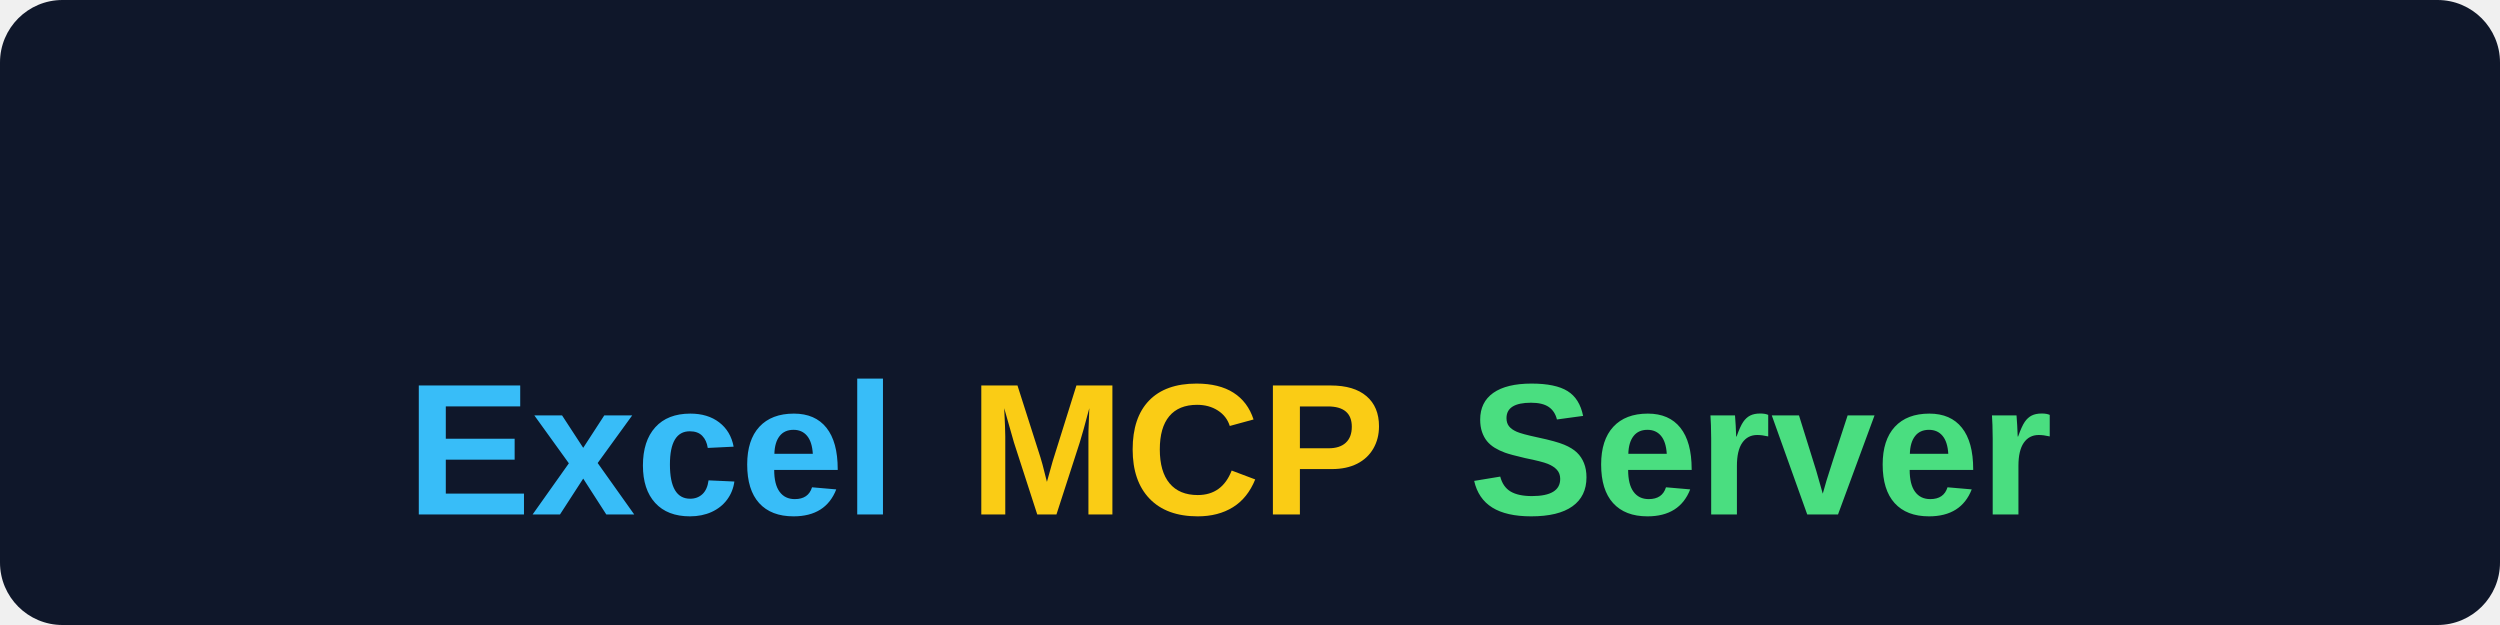
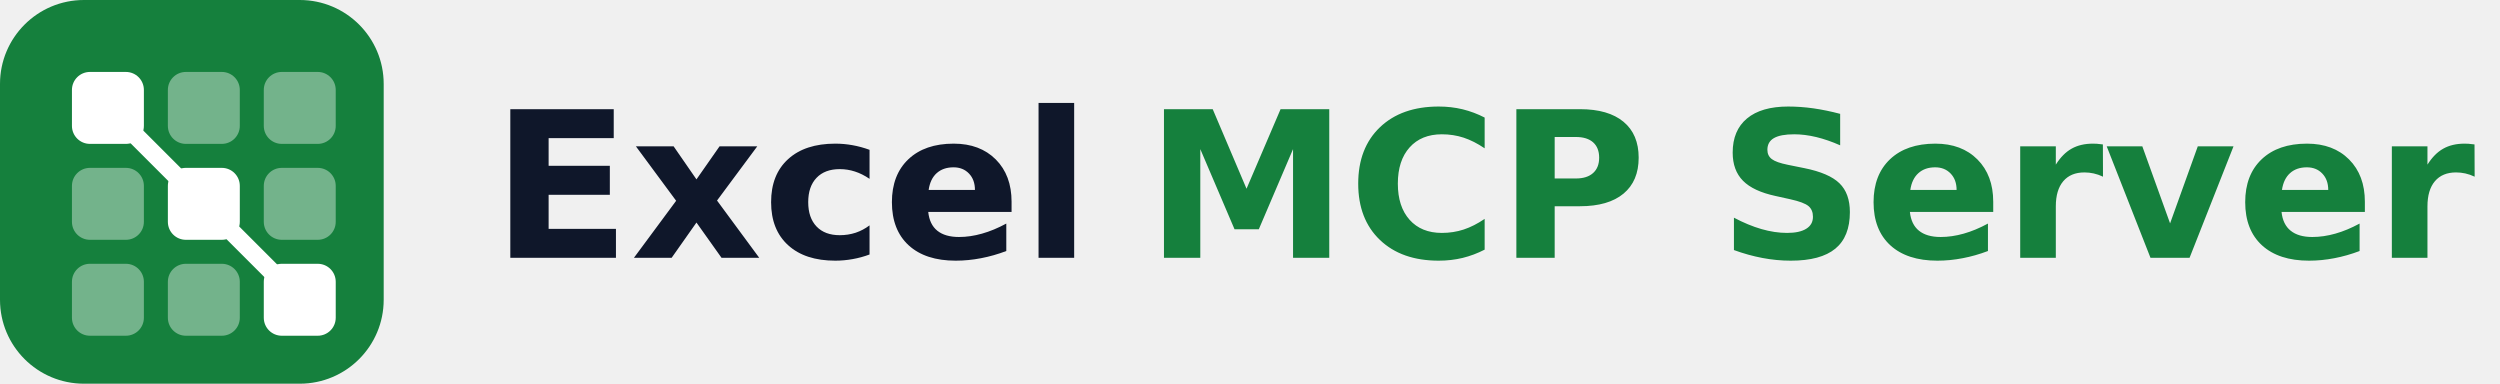
- <svg xmlns="http://www.w3.org/2000/svg" width="400" height="100" viewBox="0 0 800 200" fill="none">
-   <rect width="800" height="200" fill="#0F172A" rx="20" />
-   <g font-family="Arial, Helvetica, sans-serif" font-weight="bold" text-anchor="start" dominant-baseline="text-before-edge">
-     <text x="130" y="125" font-size="60" fill="#38BDF8">Excel</text>
-     <text x="310" y="125" font-size="60" fill="#FACC15">MCP</text>
-     <text x="470" y="125" font-size="60" fill="#4ADE80">Server</text>
-   </g>
+ <svg xmlns="http://www.w3.org/2000/svg" width="834" height="128" viewBox="0 0 417 64" role="img" aria-label="Excel MCP Server">
+   <rect width="64" height="64" rx="14" fill="#15803D" />
+   <path d="M18 18L50 50" stroke="#fff" stroke-width="3" stroke-linecap="round" />
+   <rect x="12" y="12" width="12" height="12" rx="3" fill="#fff" />
+   <rect x="28" y="12" width="12" height="12" rx="3" fill="#fff" fill-opacity="0.4" />
+   <rect x="44" y="12" width="12" height="12" rx="3" fill="#fff" fill-opacity="0.4" />
+   <rect x="12" y="28" width="12" height="12" rx="3" fill="#fff" fill-opacity="0.4" />
+   <rect x="28" y="28" width="12" height="12" rx="3" fill="#fff" />
+   <rect x="44" y="28" width="12" height="12" rx="3" fill="#fff" fill-opacity="0.4" />
+   <rect x="12" y="44" width="12" height="12" rx="3" fill="#fff" fill-opacity="0.4" />
+   <rect x="28" y="44" width="12" height="12" rx="3" fill="#fff" fill-opacity="0.4" />
+   <rect x="44" y="44" width="12" height="12" rx="3" fill="#fff" />
+   <path fill="#0F172A" d="M85.12 18.21H102.37V23.04H91.51V27.66H101.72V32.49H91.51V38.17H102.74V43H85.12ZM112.78 33.49 106.07 24.41H112.36L116.17 29.92L120.02 24.41H126.31L119.6 33.45L126.64 43H120.35L116.17 37.12L112.03 43H105.74ZM145.04 24.99V29.83Q143.82 29 142.6 28.61Q141.38 28.21 140.07 28.21Q137.58 28.21 136.2 29.66Q134.81 31.11 134.81 33.72Q134.81 36.33 136.2 37.78Q137.58 39.23 140.07 39.23Q141.47 39.23 142.72 38.82Q143.97 38.4 145.04 37.59V42.45Q143.64 42.97 142.21 43.22Q140.77 43.48 139.33 43.48Q134.29 43.48 131.46 40.9Q128.62 38.32 128.62 33.72Q128.62 29.12 131.46 26.54Q134.29 23.96 139.33 23.96Q140.79 23.96 142.21 24.22Q143.62 24.47 145.04 24.99ZM168.73 33.65V35.35H154.83Q155.05 37.44 156.34 38.48Q157.64 39.53 159.96 39.53Q161.84 39.53 163.8 38.97Q165.77 38.42 167.85 37.29V41.87Q165.74 42.67 163.63 43.07Q161.52 43.48 159.41 43.48Q154.37 43.48 151.57 40.92Q148.77 38.35 148.77 33.72Q148.77 29.17 151.52 26.56Q154.27 23.96 159.08 23.96Q163.46 23.96 166.1 26.6Q168.73 29.24 168.73 33.65ZM162.62 31.68Q162.62 29.98 161.63 28.95Q160.64 27.91 159.05 27.91Q157.32 27.91 156.24 28.88Q155.16 29.85 154.9 31.68ZM173.23 17.17H179.17V43H173.23Z" />
+   <path fill="#15803D" d="M194.15 18.21H202.28L207.92 31.48L213.6 18.21H221.72V43H215.68V24.87L209.97 38.24H205.92L200.21 24.87V43H194.15ZM247.64 41.64Q245.88 42.55 243.97 43.02Q242.06 43.48 239.98 43.48Q233.79 43.48 230.17 40.02Q226.55 36.56 226.55 30.63Q226.55 24.69 230.17 21.23Q233.79 17.77 239.98 17.77Q242.06 17.77 243.97 18.23Q245.88 18.7 247.64 19.61V24.74Q245.86 23.53 244.13 22.96Q242.41 22.4 240.5 22.4Q237.08 22.4 235.12 24.59Q233.16 26.78 233.16 30.63Q233.16 34.47 235.12 36.66Q237.08 38.85 240.5 38.85Q242.41 38.85 244.13 38.29Q245.86 37.72 247.64 36.51ZM252.93 18.21H263.54Q268.27 18.21 270.8 20.31Q273.33 22.41 273.33 26.3Q273.33 30.2 270.8 32.3Q268.27 34.4 263.54 34.4H259.32V43H252.93ZM259.32 22.85V29.77H262.86Q264.72 29.77 265.73 28.86Q266.74 27.96 266.74 26.3Q266.74 24.64 265.73 23.74Q264.72 22.85 262.86 22.85ZM306.94 18.99V24.24Q304.89 23.33 302.95 22.86Q301.01 22.4 299.28 22.4Q296.99 22.4 295.9 23.03Q294.8 23.66 294.8 24.99Q294.8 25.98 295.54 26.54Q296.28 27.1 298.22 27.49L300.94 28.04Q305.08 28.87 306.82 30.57Q308.56 32.26 308.56 35.38Q308.56 39.48 306.13 41.48Q303.7 43.48 298.7 43.48Q296.34 43.48 293.97 43.03Q291.6 42.58 289.22 41.71V36.31Q291.6 37.57 293.81 38.21Q296.03 38.85 298.09 38.85Q300.18 38.85 301.29 38.15Q302.4 37.46 302.4 36.16Q302.4 35 301.65 34.37Q300.89 33.74 298.64 33.24L296.16 32.69Q292.44 31.89 290.73 30.15Q289.01 28.41 289.01 25.45Q289.01 21.75 291.4 19.76Q293.79 17.77 298.27 17.77Q300.31 17.77 302.47 18.07Q304.63 18.38 306.94 18.99ZM332.47 33.65V35.35H318.57Q318.79 37.44 320.08 38.48Q321.38 39.53 323.7 39.53Q325.58 39.53 327.55 38.97Q329.51 38.42 331.59 37.29V41.87Q329.48 42.67 327.37 43.07Q325.26 43.48 323.16 43.48Q318.11 43.48 315.31 40.92Q312.51 38.35 312.51 33.72Q312.51 29.17 315.26 26.56Q318.01 23.96 322.82 23.96Q327.21 23.96 329.84 26.6Q332.47 29.24 332.47 33.65ZM326.36 31.68Q326.36 29.98 325.37 28.95Q324.38 27.91 322.79 27.91Q321.06 27.91 319.99 28.88Q318.91 29.85 318.64 31.68ZM350.78 29.47Q350 29.1 349.23 28.93Q348.46 28.76 347.68 28.76Q345.39 28.76 344.15 30.23Q342.91 31.69 342.91 34.43V43H336.97V24.41H342.91V27.46Q344.06 25.63 345.54 24.8Q347.03 23.96 349.1 23.96Q349.4 23.96 349.75 23.98Q350.1 24.01 350.76 24.09ZM351.4 24.41H357.34L361.97 37.26L366.59 24.41H372.55L365.22 43H358.7ZM394.46 33.65V35.35H380.56Q380.78 37.44 382.08 38.48Q383.37 39.53 385.69 39.53Q387.57 39.53 389.54 38.97Q391.5 38.42 393.58 37.29V41.87Q391.47 42.67 389.36 43.07Q387.25 43.48 385.15 43.48Q380.1 43.48 377.3 40.92Q374.5 38.35 374.5 33.72Q374.5 29.17 377.25 26.56Q380 23.96 384.81 23.96Q389.2 23.96 391.83 26.6Q394.46 29.24 394.46 33.65ZM388.35 31.68Q388.35 29.98 387.36 28.95Q386.38 27.91 384.78 27.91Q383.05 27.91 381.98 28.88Q380.9 29.85 380.63 31.68ZM412.77 29.47Q411.99 29.1 411.22 28.93Q410.45 28.76 409.67 28.76Q407.38 28.76 406.14 30.23Q404.9 31.69 404.9 34.43V43H398.96V24.41H404.9V27.46Q406.05 25.63 407.53 24.8Q409.02 23.96 411.09 23.96Q411.39 23.96 411.74 23.98Q412.09 24.01 412.75 24.09Z" />
</svg>
